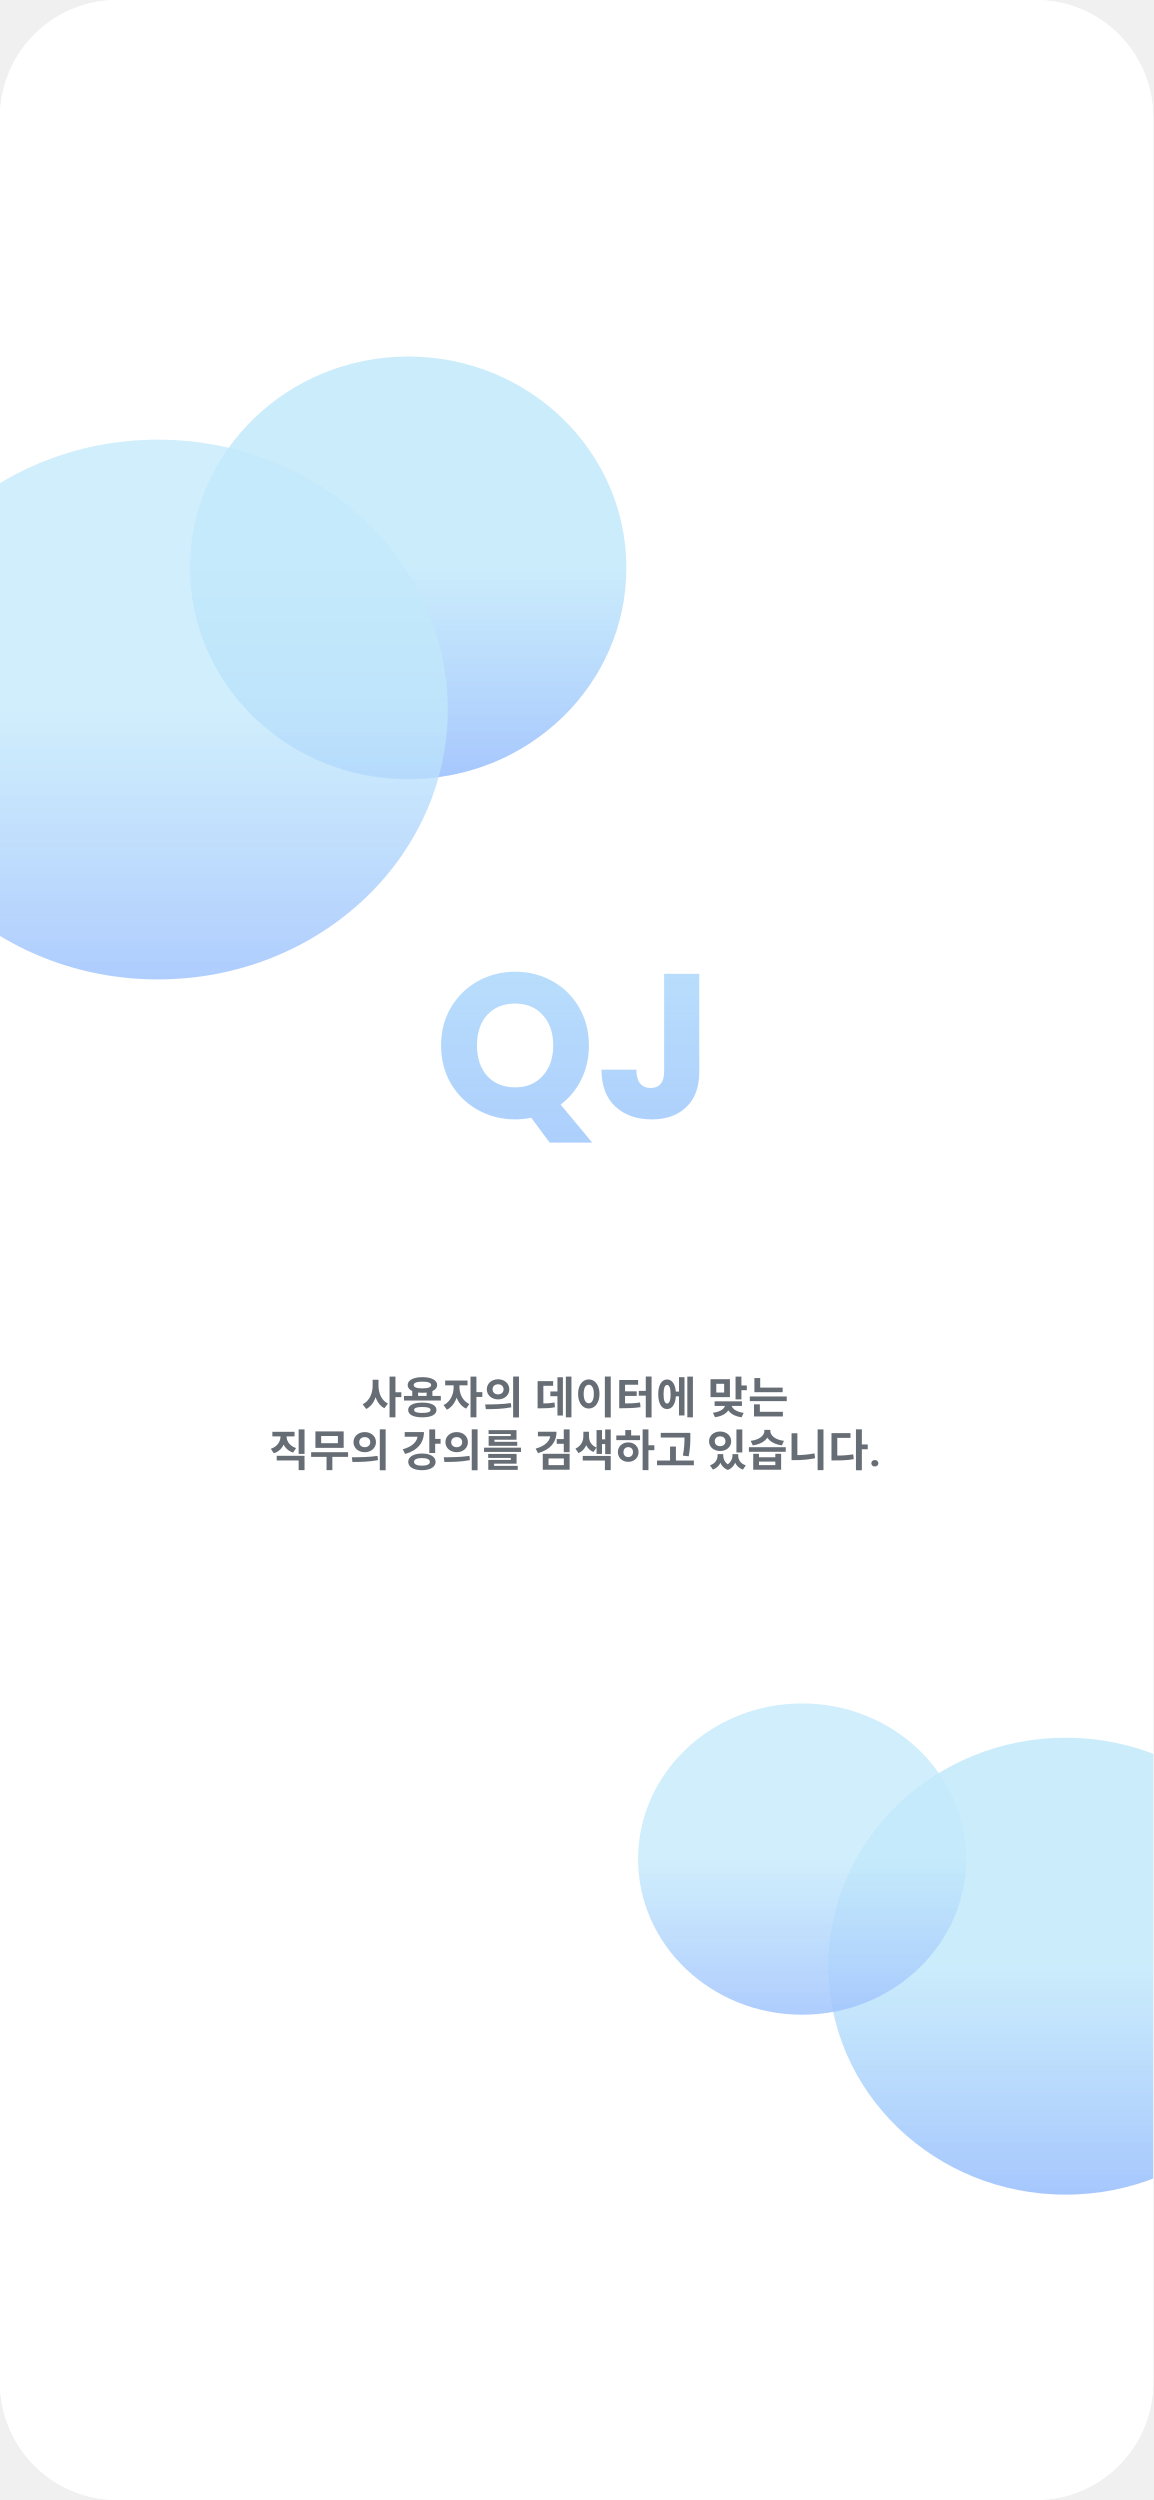
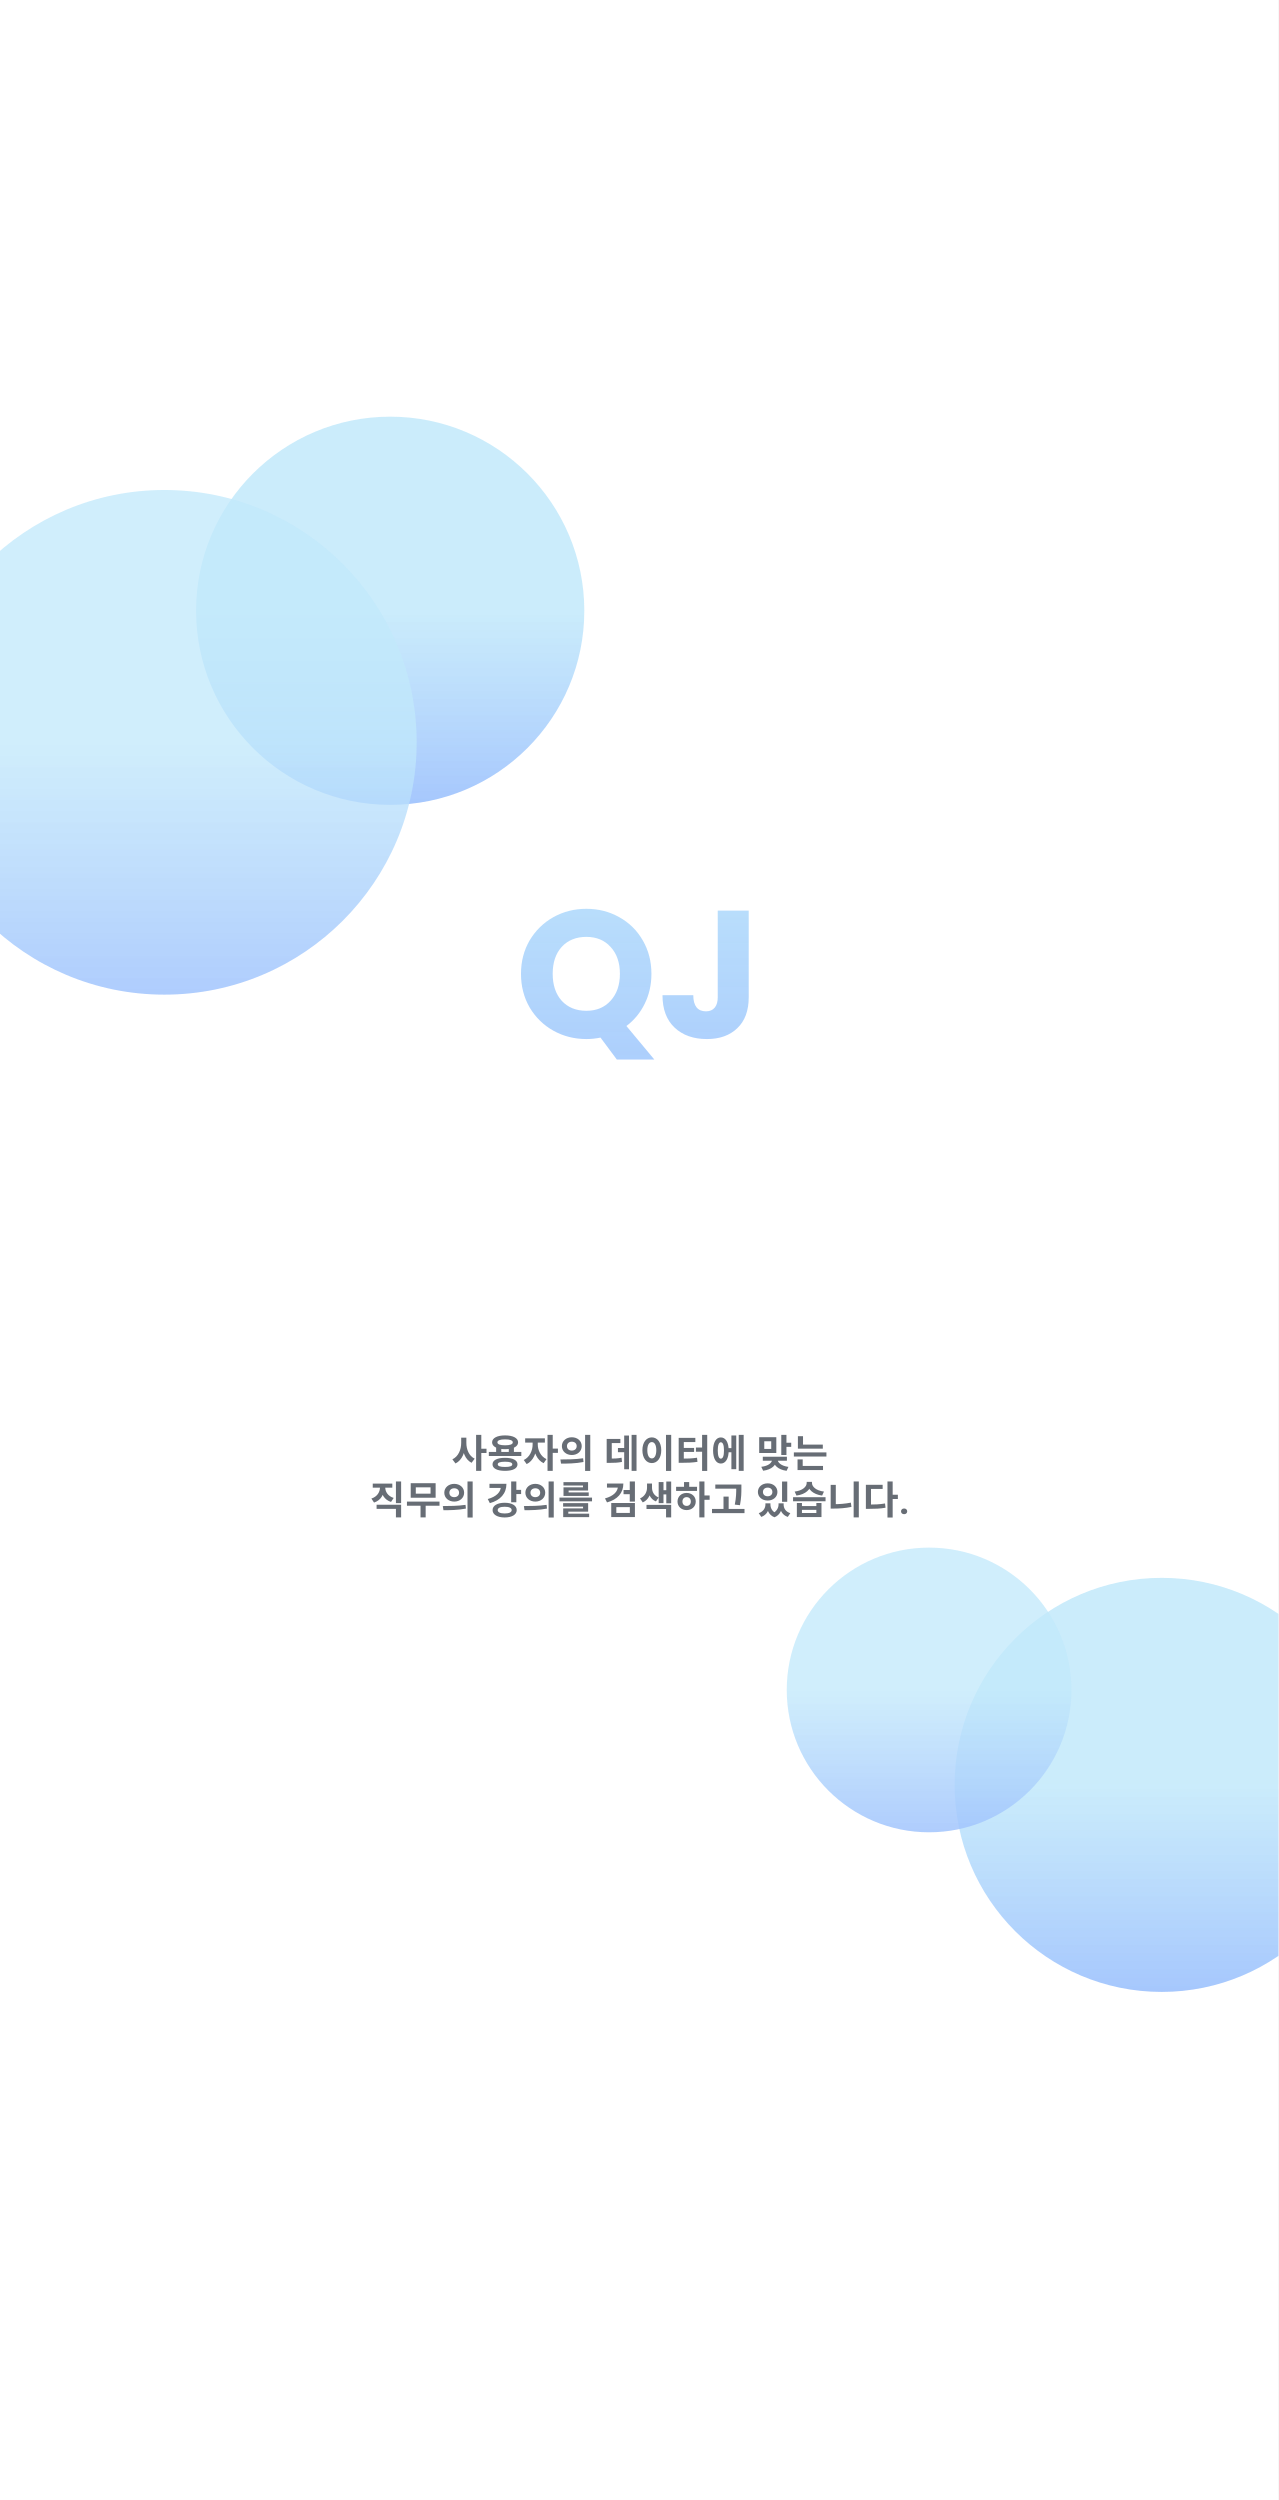
- <svg xmlns="http://www.w3.org/2000/svg" width="393" height="852" viewBox="0 0 393 852" fill="none">
+ <svg xmlns="http://www.w3.org/2000/svg" width="494" height="966" viewBox="0 0 494 966" fill="none">
  <g clip-path="url(#clip0_319_1315)">
-     <rect width="393" height="852" rx="40" fill="white" />
-     <path fill-rule="evenodd" clip-rule="evenodd" d="M331.879 12.934H330.909C330.374 12.934 329.939 13.426 329.939 14.034V23.567C329.939 24.174 330.374 24.667 330.909 24.667H331.879C332.414 24.667 332.848 24.174 332.848 23.567V14.034C332.848 13.426 332.414 12.934 331.879 12.934ZM326.384 15.5H327.354C327.889 15.5 328.323 15.993 328.323 16.6V23.567C328.323 24.174 327.889 24.667 327.354 24.667H326.384C325.848 24.667 325.414 24.174 325.414 23.567V16.6C325.414 15.993 325.848 15.5 326.384 15.5ZM322.829 18.067H321.86C321.324 18.067 320.89 18.559 320.89 19.167V23.567C320.89 24.174 321.324 24.667 321.86 24.667H322.829C323.365 24.667 323.799 24.174 323.799 23.567V19.167C323.799 18.559 323.365 18.067 322.829 18.067ZM318.304 20.267H317.335C316.799 20.267 316.365 20.759 316.365 21.367V23.567C316.365 24.174 316.799 24.667 317.335 24.667H318.304C318.84 24.667 319.274 24.174 319.274 23.567V21.367C319.274 20.759 318.84 20.267 318.304 20.267Z" fill="black" />
-     <path fill-rule="evenodd" clip-rule="evenodd" d="M345.13 15.076C347.287 15.076 349.362 16.016 350.925 17.701C351.043 17.831 351.231 17.829 351.347 17.697L352.473 16.41C352.531 16.343 352.564 16.252 352.564 16.157C352.563 16.063 352.529 15.973 352.47 15.907C348.367 11.449 341.893 11.449 337.79 15.907C337.731 15.973 337.697 16.063 337.696 16.157C337.696 16.252 337.728 16.343 337.787 16.41L338.913 17.697C339.029 17.829 339.217 17.831 339.335 17.701C340.898 16.016 342.973 15.076 345.13 15.076ZM347.291 22.337C347.351 22.27 347.384 22.178 347.382 22.083C347.38 21.987 347.344 21.897 347.281 21.833C346.04 20.642 344.221 20.642 342.979 21.833C342.917 21.897 342.88 21.987 342.879 22.083C342.877 22.178 342.91 22.27 342.97 22.337L344.915 24.561C344.972 24.627 345.049 24.663 345.13 24.663C345.212 24.663 345.289 24.627 345.346 24.561L347.291 22.337ZM348.337 20.666C347.458 19.764 346.316 19.265 345.13 19.265C343.946 19.265 342.804 19.765 341.926 20.666C341.807 20.794 341.62 20.791 341.504 20.66L340.38 19.372C340.321 19.305 340.288 19.213 340.289 19.118C340.29 19.023 340.324 18.932 340.385 18.866C343.06 16.045 347.203 16.045 349.878 18.866C349.939 18.932 349.973 19.023 349.974 19.118C349.975 19.213 349.942 19.305 349.883 19.372L348.759 20.66C348.643 20.791 348.456 20.794 348.337 20.666Z" fill="black" />
-     <path opacity="0.4" d="M379.712 16.601V21.001C380.492 20.628 381 19.761 381 18.801C381 17.84 380.492 16.973 379.712 16.601" fill="black" />
-     <rect opacity="0.35" x="357.588" y="12.7" width="20.331" height="11.1" rx="2.167" stroke="black" />
-     <rect x="359.028" y="14.4" width="17.453" height="7.7" rx="1.333" fill="black" />
-     <path d="M23 23.608H23.147C23.821 23.608 24.382 23.52 24.831 23.345C25.285 23.164 25.647 22.915 25.915 22.598C26.184 22.28 26.377 21.907 26.494 21.477C26.611 21.047 26.67 20.581 26.67 20.078V18.24C26.67 17.805 26.623 17.424 26.531 17.097C26.443 16.765 26.316 16.489 26.15 16.27C25.989 16.045 25.801 15.877 25.586 15.764C25.376 15.652 25.149 15.596 24.905 15.596C24.636 15.596 24.394 15.657 24.18 15.779C23.97 15.896 23.791 16.06 23.645 16.27C23.503 16.475 23.393 16.716 23.315 16.995C23.242 17.268 23.205 17.561 23.205 17.873C23.205 18.166 23.24 18.45 23.308 18.723C23.381 18.992 23.489 19.231 23.63 19.441C23.772 19.651 23.95 19.817 24.165 19.939C24.38 20.061 24.631 20.122 24.919 20.122C25.193 20.122 25.444 20.071 25.674 19.968C25.903 19.861 26.103 19.717 26.274 19.536C26.445 19.355 26.579 19.153 26.677 18.928C26.775 18.704 26.828 18.474 26.838 18.24L27.512 18.445C27.512 18.816 27.434 19.182 27.278 19.544C27.126 19.9 26.914 20.227 26.64 20.525C26.372 20.818 26.057 21.052 25.696 21.228C25.339 21.404 24.951 21.492 24.531 21.492C24.023 21.492 23.574 21.396 23.183 21.206C22.798 21.011 22.475 20.747 22.217 20.415C21.963 20.083 21.772 19.702 21.645 19.273C21.518 18.843 21.455 18.391 21.455 17.918C21.455 17.405 21.533 16.924 21.689 16.475C21.846 16.025 22.073 15.63 22.37 15.288C22.668 14.941 23.03 14.673 23.454 14.482C23.884 14.287 24.37 14.19 24.912 14.19C25.488 14.19 25.994 14.302 26.428 14.526C26.863 14.751 27.229 15.061 27.527 15.457C27.825 15.852 28.049 16.311 28.201 16.834C28.352 17.356 28.427 17.918 28.427 18.518V19.141C28.427 19.77 28.371 20.378 28.259 20.964C28.147 21.545 27.964 22.085 27.71 22.583C27.461 23.076 27.131 23.511 26.721 23.887C26.316 24.258 25.818 24.548 25.227 24.758C24.641 24.963 23.952 25.066 23.161 25.066H23V23.608ZM29.989 24.121C29.989 23.848 30.082 23.618 30.268 23.433C30.453 23.242 30.705 23.147 31.022 23.147C31.344 23.147 31.596 23.242 31.776 23.433C31.962 23.618 32.055 23.848 32.055 24.121C32.055 24.395 31.962 24.624 31.776 24.81C31.596 24.995 31.344 25.088 31.022 25.088C30.705 25.088 30.453 24.995 30.268 24.81C30.082 24.624 29.989 24.395 29.989 24.121ZM29.997 17.881C29.997 17.607 30.089 17.378 30.275 17.192C30.46 17.002 30.712 16.907 31.029 16.907C31.352 16.907 31.603 17.002 31.784 17.192C31.969 17.378 32.062 17.607 32.062 17.881C32.062 18.154 31.969 18.384 31.784 18.569C31.603 18.755 31.352 18.848 31.029 18.848C30.712 18.848 30.46 18.755 30.275 18.569C30.089 18.384 29.997 18.154 29.997 17.881ZM40.926 21.199V22.605H33.236L33.177 21.543L37.777 14.336H39.19L37.66 16.958L35.015 21.199H40.926ZM39.593 14.336V25H37.828V14.336H39.593ZM46.685 14.299V25H44.919V16.394L42.305 17.28V15.823L46.472 14.299H46.685Z" fill="black" />
-     <rect x="-83" y="-70" width="574" height="989" fill="white" />
-     <path d="M213.471 193.526C213.471 233.303 180.185 265.549 139.123 265.549C98.062 265.549 64.775 233.303 64.775 193.526C64.775 153.749 98.062 121.504 139.123 121.504C180.185 121.504 213.471 153.749 213.471 193.526Z" fill="url(#paint0_linear_319_1315)" />
-     <path d="M152.596 241.81C152.596 292.607 108.363 333.785 53.798 333.785C-0.767 333.785 -45 292.607 -45 241.81C-45 191.014 -0.767 149.836 53.798 149.836C108.363 149.836 152.596 191.014 152.596 241.81Z" fill="url(#paint1_linear_319_1315)" fill-opacity="0.9" />
-     <path d="M444 670.073C444 713.075 407.809 747.935 363.165 747.935C318.521 747.935 282.331 713.075 282.331 670.073C282.331 627.071 318.521 592.211 363.165 592.211C407.809 592.211 444 627.071 444 670.073Z" fill="url(#paint2_linear_319_1315)" />
-     <path d="M329.235 633.575C329.235 662.87 304.214 686.618 273.349 686.618C242.484 686.618 217.463 662.87 217.463 633.575C217.463 604.28 242.484 580.531 273.349 580.531C304.214 580.531 329.235 604.28 329.235 633.575Z" fill="url(#paint3_linear_319_1315)" fill-opacity="0.9" />
-     <path d="M126.998 470.206H128.618V472.231C128.618 475.666 127.418 478.891 124.793 480.181L123.593 478.576C125.933 477.481 126.998 474.811 126.998 472.231V470.206ZM127.403 470.206H128.993V472.231C128.993 474.721 129.983 477.256 132.203 478.336L131.003 479.926C128.498 478.651 127.403 475.561 127.403 472.231V470.206ZM132.758 469.141H134.768V483.031H132.758V469.141ZM134.318 474.481H136.778V476.146H134.318V474.481ZM140.496 473.791H142.491V476.341H140.496V473.791ZM145.386 473.791H147.366V476.341H145.386V473.791ZM137.676 475.726H150.231V477.301H137.676V475.726ZM143.931 478.006C146.931 478.006 148.746 478.906 148.746 480.511C148.746 482.131 146.931 483.031 143.931 483.031C140.916 483.031 139.101 482.131 139.101 480.511C139.101 478.906 140.916 478.006 143.931 478.006ZM143.931 479.506C142.071 479.506 141.126 479.821 141.126 480.511C141.126 481.216 142.071 481.531 143.931 481.531C145.791 481.531 146.736 481.216 146.736 480.511C146.736 479.821 145.791 479.506 143.931 479.506ZM143.961 469.336C147.021 469.336 148.986 470.356 148.986 472.021C148.986 473.671 147.021 474.661 143.961 474.661C140.886 474.661 138.936 473.671 138.936 472.021C138.936 470.356 140.886 469.336 143.961 469.336ZM143.961 470.866C142.056 470.866 140.991 471.241 140.991 472.021C140.991 472.786 142.056 473.161 143.961 473.161C145.866 473.161 146.931 472.786 146.931 472.021C146.931 471.241 145.866 470.866 143.961 470.866ZM154.595 471.331H156.17V472.891C156.17 476.026 154.85 479.221 152.3 480.421L151.175 478.846C153.47 477.766 154.595 475.171 154.595 472.891V471.331ZM155.015 471.331H156.59V472.891C156.59 474.991 157.67 477.451 159.95 478.501L158.855 480.076C156.305 478.891 155.015 475.846 155.015 472.891V471.331ZM151.715 470.476H159.335V472.111H151.715V470.476ZM160.355 469.141H162.365V483.031H160.355V469.141ZM161.915 474.436H164.375V476.086H161.915V474.436ZM169.744 470.056C171.934 470.056 173.569 471.481 173.569 473.476C173.569 475.486 171.934 476.911 169.744 476.911C167.569 476.911 165.904 475.486 165.904 473.476C165.904 471.481 167.569 470.056 169.744 470.056ZM169.744 471.766C168.679 471.766 167.869 472.396 167.869 473.476C167.869 474.571 168.679 475.201 169.744 475.201C170.809 475.201 171.619 474.571 171.619 473.476C171.619 472.396 170.809 471.766 169.744 471.766ZM174.874 469.126H176.869V483.061H174.874V469.126ZM165.574 480.241L165.334 478.636C167.779 478.636 171.184 478.606 174.109 478.171L174.259 479.611C171.244 480.211 167.974 480.241 165.574 480.241ZM192.843 469.141H194.748V483.031H192.843V469.141ZM187.563 474.211H190.788V475.816H187.563V474.211ZM189.978 469.381H191.838V482.416H189.978V469.381ZM183.213 478.306H184.173C186.138 478.306 187.443 478.261 188.973 477.961L189.123 479.581C187.578 479.896 186.198 479.956 184.173 479.956H183.213V478.306ZM183.213 470.701H188.508V472.291H185.178V478.996H183.213V470.701ZM206.132 469.126H208.142V483.061H206.132V469.126ZM200.657 470.101C202.757 470.101 204.302 472.021 204.302 475.051C204.302 478.111 202.757 480.031 200.657 480.031C198.557 480.031 197.012 478.111 197.012 475.051C197.012 472.021 198.557 470.101 200.657 470.101ZM200.657 471.916C199.622 471.916 198.917 473.011 198.917 475.051C198.917 477.121 199.622 478.231 200.657 478.231C201.692 478.231 202.382 477.121 202.382 475.051C202.382 473.011 201.692 471.916 200.657 471.916ZM220.081 469.126H222.061V483.061H220.081V469.126ZM217.696 474.016H220.306V475.636H217.696V474.016ZM211.036 478.306H212.146C214.441 478.306 216.151 478.276 218.116 477.961L218.296 479.551C216.286 479.866 214.486 479.926 212.146 479.926H211.036V478.306ZM211.036 470.296H217.471V471.916H213.016V478.816H211.036V470.296ZM212.566 474.166H216.991V475.726H212.566V474.166ZM229.755 474.256H232.035V475.861H229.755V474.256ZM234.24 469.141H236.145V483.031H234.24V469.141ZM231.405 469.351H233.28V482.401H231.405V469.351ZM227.325 470.116C229.17 470.116 230.355 472.021 230.355 475.156C230.355 478.306 229.17 480.211 227.325 480.211C225.495 480.211 224.325 478.306 224.325 475.156C224.325 472.021 225.495 470.116 227.325 470.116ZM227.325 471.991C226.575 471.991 226.14 473.041 226.14 475.156C226.14 477.286 226.575 478.321 227.325 478.321C228.105 478.321 228.54 477.286 228.54 475.156C228.54 473.041 228.105 471.991 227.325 471.991ZM242.144 470.026H248.759V476.146H242.144V470.026ZM246.794 471.601H244.109V474.571H246.794V471.601ZM250.679 469.141H252.674V476.911H250.679V469.141ZM252.119 472.156H254.519V473.776H252.119V472.156ZM247.139 478.306H248.819V478.636C248.819 480.796 247.034 482.551 243.674 482.986L242.954 481.471C245.849 481.126 247.139 479.836 247.139 478.636V478.306ZM247.574 478.306H249.269V478.636C249.269 479.791 250.589 481.126 253.439 481.501L252.734 483.016C249.374 482.581 247.574 480.736 247.574 478.636V478.306ZM243.539 477.571H252.854V479.131H243.539V477.571ZM257.098 472.891H266.728V474.466H257.098V472.891ZM255.538 475.906H268.123V477.496H255.538V475.906ZM257.098 469.636H259.078V473.671H257.098V469.636ZM256.963 481.141H266.803V482.731H256.963V481.141ZM256.963 478.606H258.958V481.561H256.963V478.606ZM95.612 488.566H97.262V489.436C97.262 492.061 95.987 494.431 93.317 495.286L92.297 493.741C94.607 492.991 95.612 491.176 95.612 489.436V488.566ZM96.017 488.566H97.652V489.436C97.652 491.086 98.642 492.781 100.907 493.501L99.887 495.046C97.277 494.221 96.017 491.941 96.017 489.436V488.566ZM101.777 487.141H103.787V495.511H101.777V487.141ZM94.307 496.126H103.787V501.031H101.777V497.716H94.307V496.126ZM92.822 487.951H100.382V489.526H92.822V487.951ZM106.036 494.911H118.621V496.501H106.036V494.911ZM111.286 495.931H113.266V501.031H111.286V495.931ZM107.491 487.816H117.121V493.426H107.491V487.816ZM115.156 489.391H109.456V491.851H115.156V489.391ZM124.305 488.056C126.495 488.056 128.13 489.481 128.13 491.476C128.13 493.486 126.495 494.911 124.305 494.911C122.13 494.911 120.465 493.486 120.465 491.476C120.465 489.481 122.13 488.056 124.305 488.056ZM124.305 489.766C123.24 489.766 122.43 490.396 122.43 491.476C122.43 492.571 123.24 493.201 124.305 493.201C125.37 493.201 126.18 492.571 126.18 491.476C126.18 490.396 125.37 489.766 124.305 489.766ZM129.435 487.126H131.43V501.061H129.435V487.126ZM120.135 498.241L119.895 496.636C122.34 496.636 125.745 496.606 128.67 496.171L128.82 497.611C125.805 498.211 122.535 498.241 120.135 498.241ZM146.309 487.141H148.304V495.181H146.309V487.141ZM147.749 490.381H150.149V492.016H147.749V490.381ZM142.334 488.041H144.479C144.479 491.776 142.169 494.371 138.074 495.511L137.264 493.921C140.609 493.006 142.334 491.191 142.334 489.046V488.041ZM137.924 488.041H143.549V489.646H137.924V488.041ZM143.804 495.361C146.609 495.361 148.454 496.456 148.454 498.196C148.454 499.951 146.609 501.046 143.804 501.046C140.999 501.046 139.124 499.951 139.124 498.196C139.124 496.456 140.999 495.361 143.804 495.361ZM143.804 496.906C142.109 496.906 141.104 497.356 141.104 498.196C141.104 499.051 142.109 499.501 143.804 499.501C145.499 499.501 146.504 499.051 146.504 498.196C146.504 497.356 145.499 496.906 143.804 496.906ZM155.638 488.056C157.828 488.056 159.463 489.481 159.463 491.476C159.463 493.486 157.828 494.911 155.638 494.911C153.463 494.911 151.798 493.486 151.798 491.476C151.798 489.481 153.463 488.056 155.638 488.056ZM155.638 489.766C154.573 489.766 153.763 490.396 153.763 491.476C153.763 492.571 154.573 493.201 155.638 493.201C156.703 493.201 157.513 492.571 157.513 491.476C157.513 490.396 156.703 489.766 155.638 489.766ZM160.768 487.126H162.763V501.061H160.768V487.126ZM151.468 498.241L151.228 496.636C153.673 496.636 157.078 496.606 160.003 496.171L160.153 497.611C157.138 498.211 153.868 498.241 151.468 498.241ZM164.966 493.366H177.551V494.821H164.966V493.366ZM166.376 495.511H176.051V498.811H168.386V499.996H166.406V497.551H174.086V496.861H166.376V495.511ZM166.406 499.576H176.441V500.926H166.406V499.576ZM166.511 487.381H176.021V490.651H168.506V491.791H166.526V489.406H174.056V488.716H166.511V487.381ZM166.526 491.371H176.276V492.721H166.526V491.371ZM187.571 487.936H189.656C189.656 491.596 187.406 494.116 183.341 495.226L182.561 493.681C185.876 492.781 187.571 491.011 187.571 488.881V487.936ZM183.326 487.936H188.951V489.511H183.326V487.936ZM192.131 487.141H194.126V494.911H192.131V487.141ZM189.731 490.426H192.416V492.046H189.731V490.426ZM184.976 495.466H194.126V500.881H184.976V495.466ZM192.161 497.041H186.941V499.306H192.161V497.041ZM198.804 487.936H200.364V489.526C200.364 491.896 199.419 494.251 197.154 495.226L196.104 493.681C198.039 492.826 198.804 491.101 198.804 489.526V487.936ZM199.164 487.936H200.724V489.526C200.724 491.071 201.459 492.571 203.289 493.336L202.239 494.851C200.079 493.966 199.164 491.836 199.164 489.526V487.936ZM206.244 487.156H208.134V495.571H206.244V487.156ZM204.579 490.516H206.784V492.136H204.579V490.516ZM203.304 487.366H205.164V495.496H203.304V487.366ZM198.594 496.171H208.134V501.031H206.154V497.761H198.594V496.171ZM219.008 487.141H220.988V501.031H219.008V487.141ZM220.538 492.556H222.998V494.221H220.538V492.556ZM210.038 489.196H218.123V490.786H210.038V489.196ZM214.103 491.566C216.128 491.566 217.628 492.946 217.628 494.881C217.628 496.816 216.128 498.196 214.103 498.196C212.078 498.196 210.578 496.816 210.578 494.881C210.578 492.946 212.078 491.566 214.103 491.566ZM214.103 493.186C213.158 493.186 212.483 493.816 212.483 494.881C212.483 495.946 213.158 496.576 214.103 496.576C215.048 496.576 215.723 495.946 215.723 494.881C215.723 493.816 215.048 493.186 214.103 493.186ZM213.098 487.366H215.093V489.796H213.098V487.366ZM225.187 488.311H233.992V489.916H225.187V488.311ZM223.912 497.746H236.467V499.366H223.912V497.746ZM228.352 492.976H230.347V498.541H228.352V492.976ZM233.272 488.311H235.267V489.646C235.267 491.386 235.267 493.336 234.712 496.306L232.717 496.081C233.272 493.321 233.272 491.311 233.272 489.646V488.311ZM244.551 495.571H246.051V496.036C246.051 498.136 245.121 500.056 242.946 500.836L241.971 499.381C243.786 498.766 244.551 497.386 244.551 496.036V495.571ZM245.061 495.571H246.486V496.036C246.486 497.386 247.161 498.796 248.856 499.501L248.061 500.971C245.856 500.146 245.061 498.076 245.061 496.036V495.571ZM249.621 495.571H251.046V496.036C251.046 497.956 250.221 500.116 248.061 500.971L247.236 499.501C248.931 498.736 249.621 497.266 249.621 496.036V495.571ZM250.086 495.571H251.586V496.036C251.586 497.476 252.336 498.811 254.166 499.381L253.191 500.836C250.986 500.086 250.086 498.226 250.086 496.036V495.571ZM250.971 487.156H252.981V495.001H250.971V487.156ZM245.421 487.861C247.581 487.861 249.186 489.241 249.186 491.191C249.186 493.126 247.581 494.506 245.421 494.506C243.261 494.506 241.641 493.126 241.641 491.191C241.641 489.241 243.261 487.861 245.421 487.861ZM245.421 489.511C244.371 489.511 243.591 490.126 243.591 491.191C243.591 492.241 244.371 492.856 245.421 492.856C246.471 492.856 247.236 492.241 247.236 491.191C247.236 490.126 246.471 489.511 245.421 489.511ZM256.7 495.466H258.665V496.636H264.23V495.466H266.21V500.881H256.7V495.466ZM258.665 498.121V499.321H264.23V498.121H258.665ZM255.23 493.201H267.785V494.776H255.23V493.201ZM260.495 487.291H262.205V487.711C262.205 490.126 260.135 492.121 256.55 492.586L255.845 491.041C258.98 490.666 260.495 489.121 260.495 487.711V487.291ZM260.825 487.291H262.535V487.711C262.535 489.106 264.05 490.666 267.17 491.041L266.465 492.586C262.88 492.121 260.825 490.111 260.825 487.711V487.291ZM278.644 487.141H280.639V501.031H278.644V487.141ZM269.764 488.461H271.744V497.086H269.764V488.461ZM269.764 495.916H270.994C273.019 495.916 275.269 495.766 277.564 495.316L277.789 496.966C275.404 497.461 273.109 497.611 270.994 497.611H269.764V495.916ZM291.708 487.126H293.718V501.061H291.708V487.126ZM293.268 492.271H295.728V493.906H293.268V492.271ZM283.368 496.066H284.538C286.878 496.066 288.723 495.991 290.763 495.631L290.958 497.281C288.858 497.656 286.953 497.716 284.538 497.716H283.368V496.066ZM283.368 488.416H289.848V490.021H285.348V496.861H283.368V488.416ZM296.949 498.678C296.949 498.366 297.057 498.104 297.272 497.895C297.491 497.685 297.782 497.58 298.143 497.58C298.505 497.58 298.793 497.685 299.008 497.895C299.227 498.104 299.337 498.366 299.337 498.678C299.337 498.991 299.227 499.252 299.008 499.462C298.793 499.672 298.505 499.777 298.143 499.777C297.782 499.777 297.491 499.672 297.272 499.462C297.057 499.252 296.949 498.991 296.949 498.678Z" fill="#676D75" />
-     <path d="M187.34 389.4L181.04 380.93C179.173 381.303 177.353 381.49 175.58 381.49C170.96 381.49 166.713 380.417 162.84 378.27C159.013 376.123 155.957 373.137 153.67 369.31C151.43 365.437 150.31 361.097 150.31 356.29C150.31 351.483 151.43 347.167 153.67 343.34C155.957 339.513 159.013 336.527 162.84 334.38C166.713 332.233 170.96 331.16 175.58 331.16C180.2 331.16 184.423 332.233 188.25 334.38C192.123 336.527 195.157 339.513 197.35 343.34C199.59 347.167 200.71 351.483 200.71 356.29C200.71 360.49 199.847 364.34 198.12 367.84C196.44 371.293 194.083 374.163 191.05 376.45L201.83 389.4H187.34ZM162.56 356.29C162.56 360.63 163.727 364.107 166.06 366.72C168.44 369.287 171.613 370.57 175.58 370.57C179.5 370.57 182.627 369.263 184.96 366.65C187.34 364.037 188.53 360.583 188.53 356.29C188.53 351.95 187.34 348.497 184.96 345.93C182.627 343.317 179.5 342.01 175.58 342.01C171.613 342.01 168.44 343.293 166.06 345.86C163.727 348.427 162.56 351.903 162.56 356.29ZM238.306 331.86V365.32C238.306 370.5 236.836 374.49 233.896 377.29C231.003 380.09 227.083 381.49 222.136 381.49C216.956 381.49 212.803 380.02 209.676 377.08C206.549 374.14 204.986 369.963 204.986 364.55H216.886C216.886 366.603 217.306 368.167 218.146 369.24C218.986 370.267 220.199 370.78 221.786 370.78C223.233 370.78 224.353 370.313 225.146 369.38C225.939 368.447 226.336 367.093 226.336 365.32V331.86H238.306Z" fill="url(#paint4_linear_319_1315)" />
+     <rect width="494" height="966" fill="white" />
+     <rect x="-83" y="355" width="209" height="583" rx="100" fill="white" />
+     <path d="M225.775 236C225.775 277.421 192.197 311 150.775 311C109.354 311 75.775 277.421 75.775 236C75.775 194.579 109.354 161 150.775 161C192.197 161 225.775 194.579 225.775 236Z" fill="url(#paint0_linear_319_1315)" />
+     <path d="M161 286.832C161 340.68 117.348 384.332 63.5 384.332C9.652 384.332 -34 340.68 -34 286.832C-34 232.984 9.652 189.332 63.5 189.332C117.348 189.332 161 232.984 161 286.832Z" fill="url(#paint1_linear_319_1315)" fill-opacity="0.9" />
+     <path d="M528.867 689.68C528.867 733.862 493.05 769.68 448.867 769.68C404.684 769.68 368.867 733.862 368.867 689.68C368.867 645.497 404.684 609.68 448.867 609.68C493.05 609.68 528.867 645.497 528.867 689.68Z" fill="url(#paint2_linear_319_1315)" />
+     <path d="M414 653C414 683.376 389.376 708 359 708C328.624 708 304 683.376 304 653C304 622.624 328.624 598 359 598C389.376 598 414 622.624 414 653Z" fill="url(#paint3_linear_319_1315)" fill-opacity="0.9" />
+     <path d="M178.206 555.51H179.826V557.535C179.826 560.97 178.626 564.195 176.001 565.485L174.801 563.88C177.141 562.785 178.206 560.115 178.206 557.535V555.51ZM178.611 555.51H180.201V557.535C180.201 560.025 181.191 562.56 183.411 563.64L182.211 565.23C179.706 563.955 178.611 560.865 178.611 557.535V555.51ZM183.966 554.445H185.976V568.335H183.966V554.445ZM185.526 559.785H187.986V561.45H185.526V559.785ZM191.705 559.095H193.7V561.645H191.705V559.095ZM196.595 559.095H198.575V561.645H196.595V559.095ZM188.885 561.03H201.44V562.605H188.885V561.03ZM195.14 563.31C198.14 563.31 199.955 564.21 199.955 565.815C199.955 567.435 198.14 568.335 195.14 568.335C192.125 568.335 190.31 567.435 190.31 565.815C190.31 564.21 192.125 563.31 195.14 563.31ZM195.14 564.81C193.28 564.81 192.335 565.125 192.335 565.815C192.335 566.52 193.28 566.835 195.14 566.835C197 566.835 197.945 566.52 197.945 565.815C197.945 565.125 197 564.81 195.14 564.81ZM195.17 554.64C198.23 554.64 200.195 555.66 200.195 557.325C200.195 558.975 198.23 559.965 195.17 559.965C192.095 559.965 190.145 558.975 190.145 557.325C190.145 555.66 192.095 554.64 195.17 554.64ZM195.17 556.17C193.265 556.17 192.2 556.545 192.2 557.325C192.2 558.09 193.265 558.465 195.17 558.465C197.075 558.465 198.14 558.09 198.14 557.325C198.14 556.545 197.075 556.17 195.17 556.17ZM205.803 556.635H207.378V558.195C207.378 561.33 206.058 564.525 203.508 565.725L202.383 564.15C204.678 563.07 205.803 560.475 205.803 558.195V556.635ZM206.223 556.635H207.798V558.195C207.798 560.295 208.878 562.755 211.158 563.805L210.063 565.38C207.513 564.195 206.223 561.15 206.223 558.195V556.635ZM202.923 555.78H210.543V557.415H202.923V555.78ZM211.563 554.445H213.573V568.335H211.563V554.445ZM213.123 559.74H215.583V561.39H213.123V559.74ZM220.952 555.36C223.142 555.36 224.777 556.785 224.777 558.78C224.777 560.79 223.142 562.215 220.952 562.215C218.777 562.215 217.112 560.79 217.112 558.78C217.112 556.785 218.777 555.36 220.952 555.36ZM220.952 557.07C219.887 557.07 219.077 557.7 219.077 558.78C219.077 559.875 219.887 560.505 220.952 560.505C222.017 560.505 222.827 559.875 222.827 558.78C222.827 557.7 222.017 557.07 220.952 557.07ZM226.082 554.43H228.077V568.365H226.082V554.43ZM216.782 565.545L216.542 563.94C218.987 563.94 222.392 563.91 225.317 563.475L225.467 564.915C222.452 565.515 219.182 565.545 216.782 565.545ZM244.051 554.445H245.956V568.335H244.051V554.445ZM238.771 559.515H241.996V561.12H238.771V559.515ZM241.186 554.685H243.046V567.72H241.186V554.685ZM234.421 563.61H235.381C237.346 563.61 238.651 563.565 240.181 563.265L240.331 564.885C238.786 565.2 237.406 565.26 235.381 565.26H234.421V563.61ZM234.421 556.005H239.716V557.595H236.386V564.3H234.421V556.005ZM257.34 554.43H259.35V568.365H257.34V554.43ZM251.865 555.405C253.965 555.405 255.51 557.325 255.51 560.355C255.51 563.415 253.965 565.335 251.865 565.335C249.765 565.335 248.22 563.415 248.22 560.355C248.22 557.325 249.765 555.405 251.865 555.405ZM251.865 557.22C250.83 557.22 250.125 558.315 250.125 560.355C250.125 562.425 250.83 563.535 251.865 563.535C252.9 563.535 253.59 562.425 253.59 560.355C253.59 558.315 252.9 557.22 251.865 557.22ZM271.289 554.43H273.269V568.365H271.289V554.43ZM268.904 559.32H271.514V560.94H268.904V559.32ZM262.244 563.61H263.354C265.649 563.61 267.359 563.58 269.324 563.265L269.504 564.855C267.494 565.17 265.694 565.23 263.354 565.23H262.244V563.61ZM262.244 555.6H268.679V557.22H264.224V564.12H262.244V555.6ZM263.774 559.47H268.199V561.03H263.774V559.47ZM280.963 559.56H283.243V561.165H280.963V559.56ZM285.448 554.445H287.353V568.335H285.448V554.445ZM282.613 554.655H284.488V567.705H282.613V554.655ZM278.533 555.42C280.378 555.42 281.563 557.325 281.563 560.46C281.563 563.61 280.378 565.515 278.533 565.515C276.703 565.515 275.533 563.61 275.533 560.46C275.533 557.325 276.703 555.42 278.533 555.42ZM278.533 557.295C277.783 557.295 277.348 558.345 277.348 560.46C277.348 562.59 277.783 563.625 278.533 563.625C279.313 563.625 279.748 562.59 279.748 560.46C279.748 558.345 279.313 557.295 278.533 557.295ZM293.352 555.33H299.967V561.45H293.352V555.33ZM298.002 556.905H295.317V559.875H298.002V556.905ZM301.887 554.445H303.882V562.215H301.887V554.445ZM303.327 557.46H305.727V559.08H303.327V557.46ZM298.347 563.61H300.027V563.94C300.027 566.1 298.242 567.855 294.882 568.29L294.162 566.775C297.057 566.43 298.347 565.14 298.347 563.94V563.61ZM298.782 563.61H300.477V563.94C300.477 565.095 301.797 566.43 304.647 566.805L303.942 568.32C300.582 567.885 298.782 566.04 298.782 563.94V563.61ZM294.747 562.875H304.062V564.435H294.747V562.875ZM308.306 558.195H317.936V559.77H308.306V558.195ZM306.746 561.21H319.331V562.8H306.746V561.21ZM308.306 554.94H310.286V558.975H308.306V554.94ZM308.171 566.445H318.011V568.035H308.171V566.445ZM308.171 563.91H310.166V566.865H308.171V563.91ZM146.82 573.87H148.47V574.74C148.47 577.365 147.195 579.735 144.525 580.59L143.505 579.045C145.815 578.295 146.82 576.48 146.82 574.74V573.87ZM147.225 573.87H148.86V574.74C148.86 576.39 149.85 578.085 152.115 578.805L151.095 580.35C148.485 579.525 147.225 577.245 147.225 574.74V573.87ZM152.985 572.445H154.995V580.815H152.985V572.445ZM145.515 581.43H154.995V586.335H152.985V583.02H145.515V581.43ZM144.03 573.255H151.59V574.83H144.03V573.255ZM157.244 580.215H169.829V581.805H157.244V580.215ZM162.494 581.235H164.474V586.335H162.494V581.235ZM158.699 573.12H168.329V578.73H158.699V573.12ZM166.364 574.695H160.664V577.155H166.364V574.695ZM175.513 573.36C177.703 573.36 179.338 574.785 179.338 576.78C179.338 578.79 177.703 580.215 175.513 580.215C173.338 580.215 171.673 578.79 171.673 576.78C171.673 574.785 173.338 573.36 175.513 573.36ZM175.513 575.07C174.448 575.07 173.638 575.7 173.638 576.78C173.638 577.875 174.448 578.505 175.513 578.505C176.578 578.505 177.388 577.875 177.388 576.78C177.388 575.7 176.578 575.07 175.513 575.07ZM180.643 572.43H182.638V586.365H180.643V572.43ZM171.343 583.545L171.103 581.94C173.548 581.94 176.953 581.91 179.878 581.475L180.028 582.915C177.013 583.515 173.743 583.545 171.343 583.545ZM197.517 572.445H199.512V580.485H197.517V572.445ZM198.957 575.685H201.357V577.32H198.957V575.685ZM193.542 573.345H195.687C195.687 577.08 193.377 579.675 189.282 580.815L188.472 579.225C191.817 578.31 193.542 576.495 193.542 574.35V573.345ZM189.132 573.345H194.757V574.95H189.132V573.345ZM195.012 580.665C197.817 580.665 199.662 581.76 199.662 583.5C199.662 585.255 197.817 586.35 195.012 586.35C192.207 586.35 190.332 585.255 190.332 583.5C190.332 581.76 192.207 580.665 195.012 580.665ZM195.012 582.21C193.317 582.21 192.312 582.66 192.312 583.5C192.312 584.355 193.317 584.805 195.012 584.805C196.707 584.805 197.712 584.355 197.712 583.5C197.712 582.66 196.707 582.21 195.012 582.21ZM206.846 573.36C209.036 573.36 210.671 574.785 210.671 576.78C210.671 578.79 209.036 580.215 206.846 580.215C204.671 580.215 203.006 578.79 203.006 576.78C203.006 574.785 204.671 573.36 206.846 573.36ZM206.846 575.07C205.781 575.07 204.971 575.7 204.971 576.78C204.971 577.875 205.781 578.505 206.846 578.505C207.911 578.505 208.721 577.875 208.721 576.78C208.721 575.7 207.911 575.07 206.846 575.07ZM211.976 572.43H213.971V586.365H211.976V572.43ZM202.676 583.545L202.436 581.94C204.881 581.94 208.286 581.91 211.211 581.475L211.361 582.915C208.346 583.515 205.076 583.545 202.676 583.545ZM216.175 578.67H228.76V580.125H216.175V578.67ZM217.585 580.815H227.26V584.115H219.595V585.3H217.615V582.855H225.295V582.165H217.585V580.815ZM217.615 584.88H227.65V586.23H217.615V584.88ZM217.72 572.685H227.23V575.955H219.715V577.095H217.735V574.71H225.265V574.02H217.72V572.685ZM217.735 576.675H227.485V578.025H217.735V576.675ZM238.779 573.24H240.864C240.864 576.9 238.614 579.42 234.549 580.53L233.769 578.985C237.084 578.085 238.779 576.315 238.779 574.185V573.24ZM234.534 573.24H240.159V574.815H234.534V573.24ZM243.339 572.445H245.334V580.215H243.339V572.445ZM240.939 575.73H243.624V577.35H240.939V575.73ZM236.184 580.77H245.334V586.185H236.184V580.77ZM243.369 582.345H238.149V584.61H243.369V582.345ZM250.013 573.24H251.573V574.83C251.573 577.2 250.628 579.555 248.363 580.53L247.313 578.985C249.248 578.13 250.013 576.405 250.013 574.83V573.24ZM250.373 573.24H251.933V574.83C251.933 576.375 252.668 577.875 254.498 578.64L253.448 580.155C251.288 579.27 250.373 577.14 250.373 574.83V573.24ZM257.453 572.46H259.343V580.875H257.453V572.46ZM255.788 575.82H257.993V577.44H255.788V575.82ZM254.513 572.67H256.373V580.8H254.513V572.67ZM249.803 581.475H259.343V586.335H257.363V583.065H249.803V581.475ZM270.217 572.445H272.197V586.335H270.217V572.445ZM271.747 577.86H274.207V579.525H271.747V577.86ZM261.247 574.5H269.332V576.09H261.247V574.5ZM265.312 576.87C267.337 576.87 268.837 578.25 268.837 580.185C268.837 582.12 267.337 583.5 265.312 583.5C263.287 583.5 261.787 582.12 261.787 580.185C261.787 578.25 263.287 576.87 265.312 576.87ZM265.312 578.49C264.367 578.49 263.692 579.12 263.692 580.185C263.692 581.25 264.367 581.88 265.312 581.88C266.257 581.88 266.932 581.25 266.932 580.185C266.932 579.12 266.257 578.49 265.312 578.49ZM264.307 572.67H266.302V575.1H264.307V572.67ZM276.395 573.615H285.2V575.22H276.395V573.615ZM275.12 583.05H287.675V584.67H275.12V583.05ZM279.56 578.28H281.555V583.845H279.56V578.28ZM284.48 573.615H286.475V574.95C286.475 576.69 286.475 578.64 285.92 581.61L283.925 581.385C284.48 578.625 284.48 576.615 284.48 574.95V573.615ZM295.76 580.875H297.26V581.34C297.26 583.44 296.33 585.36 294.155 586.14L293.18 584.685C294.995 584.07 295.76 582.69 295.76 581.34V580.875ZM296.27 580.875H297.695V581.34C297.695 582.69 298.37 584.1 300.065 584.805L299.27 586.275C297.065 585.45 296.27 583.38 296.27 581.34V580.875ZM300.83 580.875H302.255V581.34C302.255 583.26 301.43 585.42 299.27 586.275L298.445 584.805C300.14 584.04 300.83 582.57 300.83 581.34V580.875ZM301.295 580.875H302.795V581.34C302.795 582.78 303.545 584.115 305.375 584.685L304.4 586.14C302.195 585.39 301.295 583.53 301.295 581.34V580.875ZM302.18 572.46H304.19V580.305H302.18V572.46ZM296.63 573.165C298.79 573.165 300.395 574.545 300.395 576.495C300.395 578.43 298.79 579.81 296.63 579.81C294.47 579.81 292.85 578.43 292.85 576.495C292.85 574.545 294.47 573.165 296.63 573.165ZM296.63 574.815C295.58 574.815 294.8 575.43 294.8 576.495C294.8 577.545 295.58 578.16 296.63 578.16C297.68 578.16 298.445 577.545 298.445 576.495C298.445 575.43 297.68 574.815 296.63 574.815ZM307.908 580.77H309.873V581.94H315.438V580.77H317.418V586.185H307.908V580.77ZM309.873 583.425V584.625H315.438V583.425H309.873ZM306.438 578.505H318.993V580.08H306.438V578.505ZM311.703 572.595H313.413V573.015C313.413 575.43 311.343 577.425 307.758 577.89L307.053 576.345C310.188 575.97 311.703 574.425 311.703 573.015V572.595ZM312.033 572.595H313.743V573.015C313.743 574.41 315.258 575.97 318.378 576.345L317.673 577.89C314.088 577.425 312.033 575.415 312.033 573.015V572.595ZM329.852 572.445H331.847V586.335H329.852V572.445ZM320.972 573.765H322.952V582.39H320.972V573.765ZM320.972 581.22H322.202C324.227 581.22 326.477 581.07 328.772 580.62L328.997 582.27C326.612 582.765 324.317 582.915 322.202 582.915H320.972V581.22ZM342.916 572.43H344.926V586.365H342.916V572.43ZM344.476 577.575H346.936V579.21H344.476V577.575ZM334.576 581.37H335.746C338.086 581.37 339.931 581.295 341.971 580.935L342.166 582.585C340.066 582.96 338.161 583.02 335.746 583.02H334.576V581.37ZM334.576 573.72H341.056V575.325H336.556V582.165H334.576V573.72ZM348.158 583.982C348.158 583.669 348.265 583.408 348.48 583.198C348.7 582.988 348.99 582.883 349.352 582.883C349.713 582.883 350.001 582.988 350.216 583.198C350.436 583.408 350.545 583.669 350.545 583.982C350.545 584.294 350.436 584.556 350.216 584.766C350.001 584.976 349.713 585.081 349.352 585.081C348.99 585.081 348.7 584.976 348.48 584.766C348.265 584.556 348.158 584.294 348.158 583.982Z" fill="#676D75" />
+     <path d="M238.34 409.4L232.04 400.93C230.173 401.303 228.353 401.49 226.58 401.49C221.96 401.49 217.713 400.417 213.84 398.27C210.013 396.123 206.957 393.137 204.67 389.31C202.43 385.437 201.31 381.097 201.31 376.29C201.31 371.483 202.43 367.167 204.67 363.34C206.957 359.513 210.013 356.527 213.84 354.38C217.713 352.233 221.96 351.16 226.58 351.16C231.2 351.16 235.423 352.233 239.25 354.38C243.123 356.527 246.157 359.513 248.35 363.34C250.59 367.167 251.71 371.483 251.71 376.29C251.71 380.49 250.847 384.34 249.12 387.84C247.44 391.293 245.083 394.163 242.05 396.45L252.83 409.4H238.34ZM213.56 376.29C213.56 380.63 214.727 384.107 217.06 386.72C219.44 389.287 222.613 390.57 226.58 390.57C230.5 390.57 233.627 389.263 235.96 386.65C238.34 384.037 239.53 380.583 239.53 376.29C239.53 371.95 238.34 368.497 235.96 365.93C233.627 363.317 230.5 362.01 226.58 362.01C222.613 362.01 219.44 363.293 217.06 365.86C214.727 368.427 213.56 371.903 213.56 376.29ZM289.306 351.86V385.32C289.306 390.5 287.836 394.49 284.896 397.29C282.003 400.09 278.083 401.49 273.136 401.49C267.956 401.49 263.803 400.02 260.676 397.08C257.549 394.14 255.986 389.963 255.986 384.55H267.886C267.886 386.603 268.306 388.167 269.146 389.24C269.986 390.267 271.199 390.78 272.786 390.78C274.233 390.78 275.353 390.313 276.146 389.38C276.939 388.447 277.336 387.093 277.336 385.32V351.86H289.306Z" fill="url(#paint4_linear_319_1315)" />
  </g>
  <defs>
-     <linearGradient id="paint0_linear_319_1315" x1="139.123" y1="121.504" x2="139.123" y2="265.549" gradientUnits="userSpaceOnUse">
+     <linearGradient id="paint0_linear_319_1315" x1="150.775" y1="161" x2="150.775" y2="311" gradientUnits="userSpaceOnUse">
      <stop offset="0.495" stop-color="#C2E9FB" stop-opacity="0.85" />
      <stop offset="1" stop-color="#A1C4FD" stop-opacity="0.95" />
    </linearGradient>
-     <linearGradient id="paint1_linear_319_1315" x1="53.798" y1="149.836" x2="53.798" y2="333.785" gradientUnits="userSpaceOnUse">
+     <linearGradient id="paint1_linear_319_1315" x1="63.5" y1="189.332" x2="63.5" y2="384.332" gradientUnits="userSpaceOnUse">
      <stop offset="0.495" stop-color="#C2E9FB" stop-opacity="0.85" />
      <stop offset="1" stop-color="#A1C4FD" stop-opacity="0.95" />
    </linearGradient>
-     <linearGradient id="paint2_linear_319_1315" x1="363.165" y1="592.211" x2="363.165" y2="747.935" gradientUnits="userSpaceOnUse">
+     <linearGradient id="paint2_linear_319_1315" x1="448.867" y1="609.68" x2="448.867" y2="769.68" gradientUnits="userSpaceOnUse">
      <stop offset="0.495" stop-color="#C2E9FB" stop-opacity="0.85" />
      <stop offset="1" stop-color="#A1C4FD" stop-opacity="0.95" />
    </linearGradient>
-     <linearGradient id="paint3_linear_319_1315" x1="273.349" y1="580.531" x2="273.349" y2="686.618" gradientUnits="userSpaceOnUse">
+     <linearGradient id="paint3_linear_319_1315" x1="359" y1="598" x2="359" y2="708" gradientUnits="userSpaceOnUse">
      <stop offset="0.495" stop-color="#C2E9FB" stop-opacity="0.85" />
      <stop offset="1" stop-color="#A1C4FD" stop-opacity="0.95" />
    </linearGradient>
-     <linearGradient id="paint4_linear_319_1315" x1="195.902" y1="288" x2="195.902" y2="420.365" gradientUnits="userSpaceOnUse">
+     <linearGradient id="paint4_linear_319_1315" x1="246.902" y1="308" x2="246.902" y2="440.365" gradientUnits="userSpaceOnUse">
      <stop stop-color="#C2E9FB" />
      <stop offset="1" stop-color="#A1C4FD" stop-opacity="0.94" />
    </linearGradient>
    <clipPath id="clip0_319_1315">
-       <rect width="393" height="852" rx="40" fill="white" />
+       <rect width="494" height="966" fill="white" />
    </clipPath>
  </defs>
</svg>
